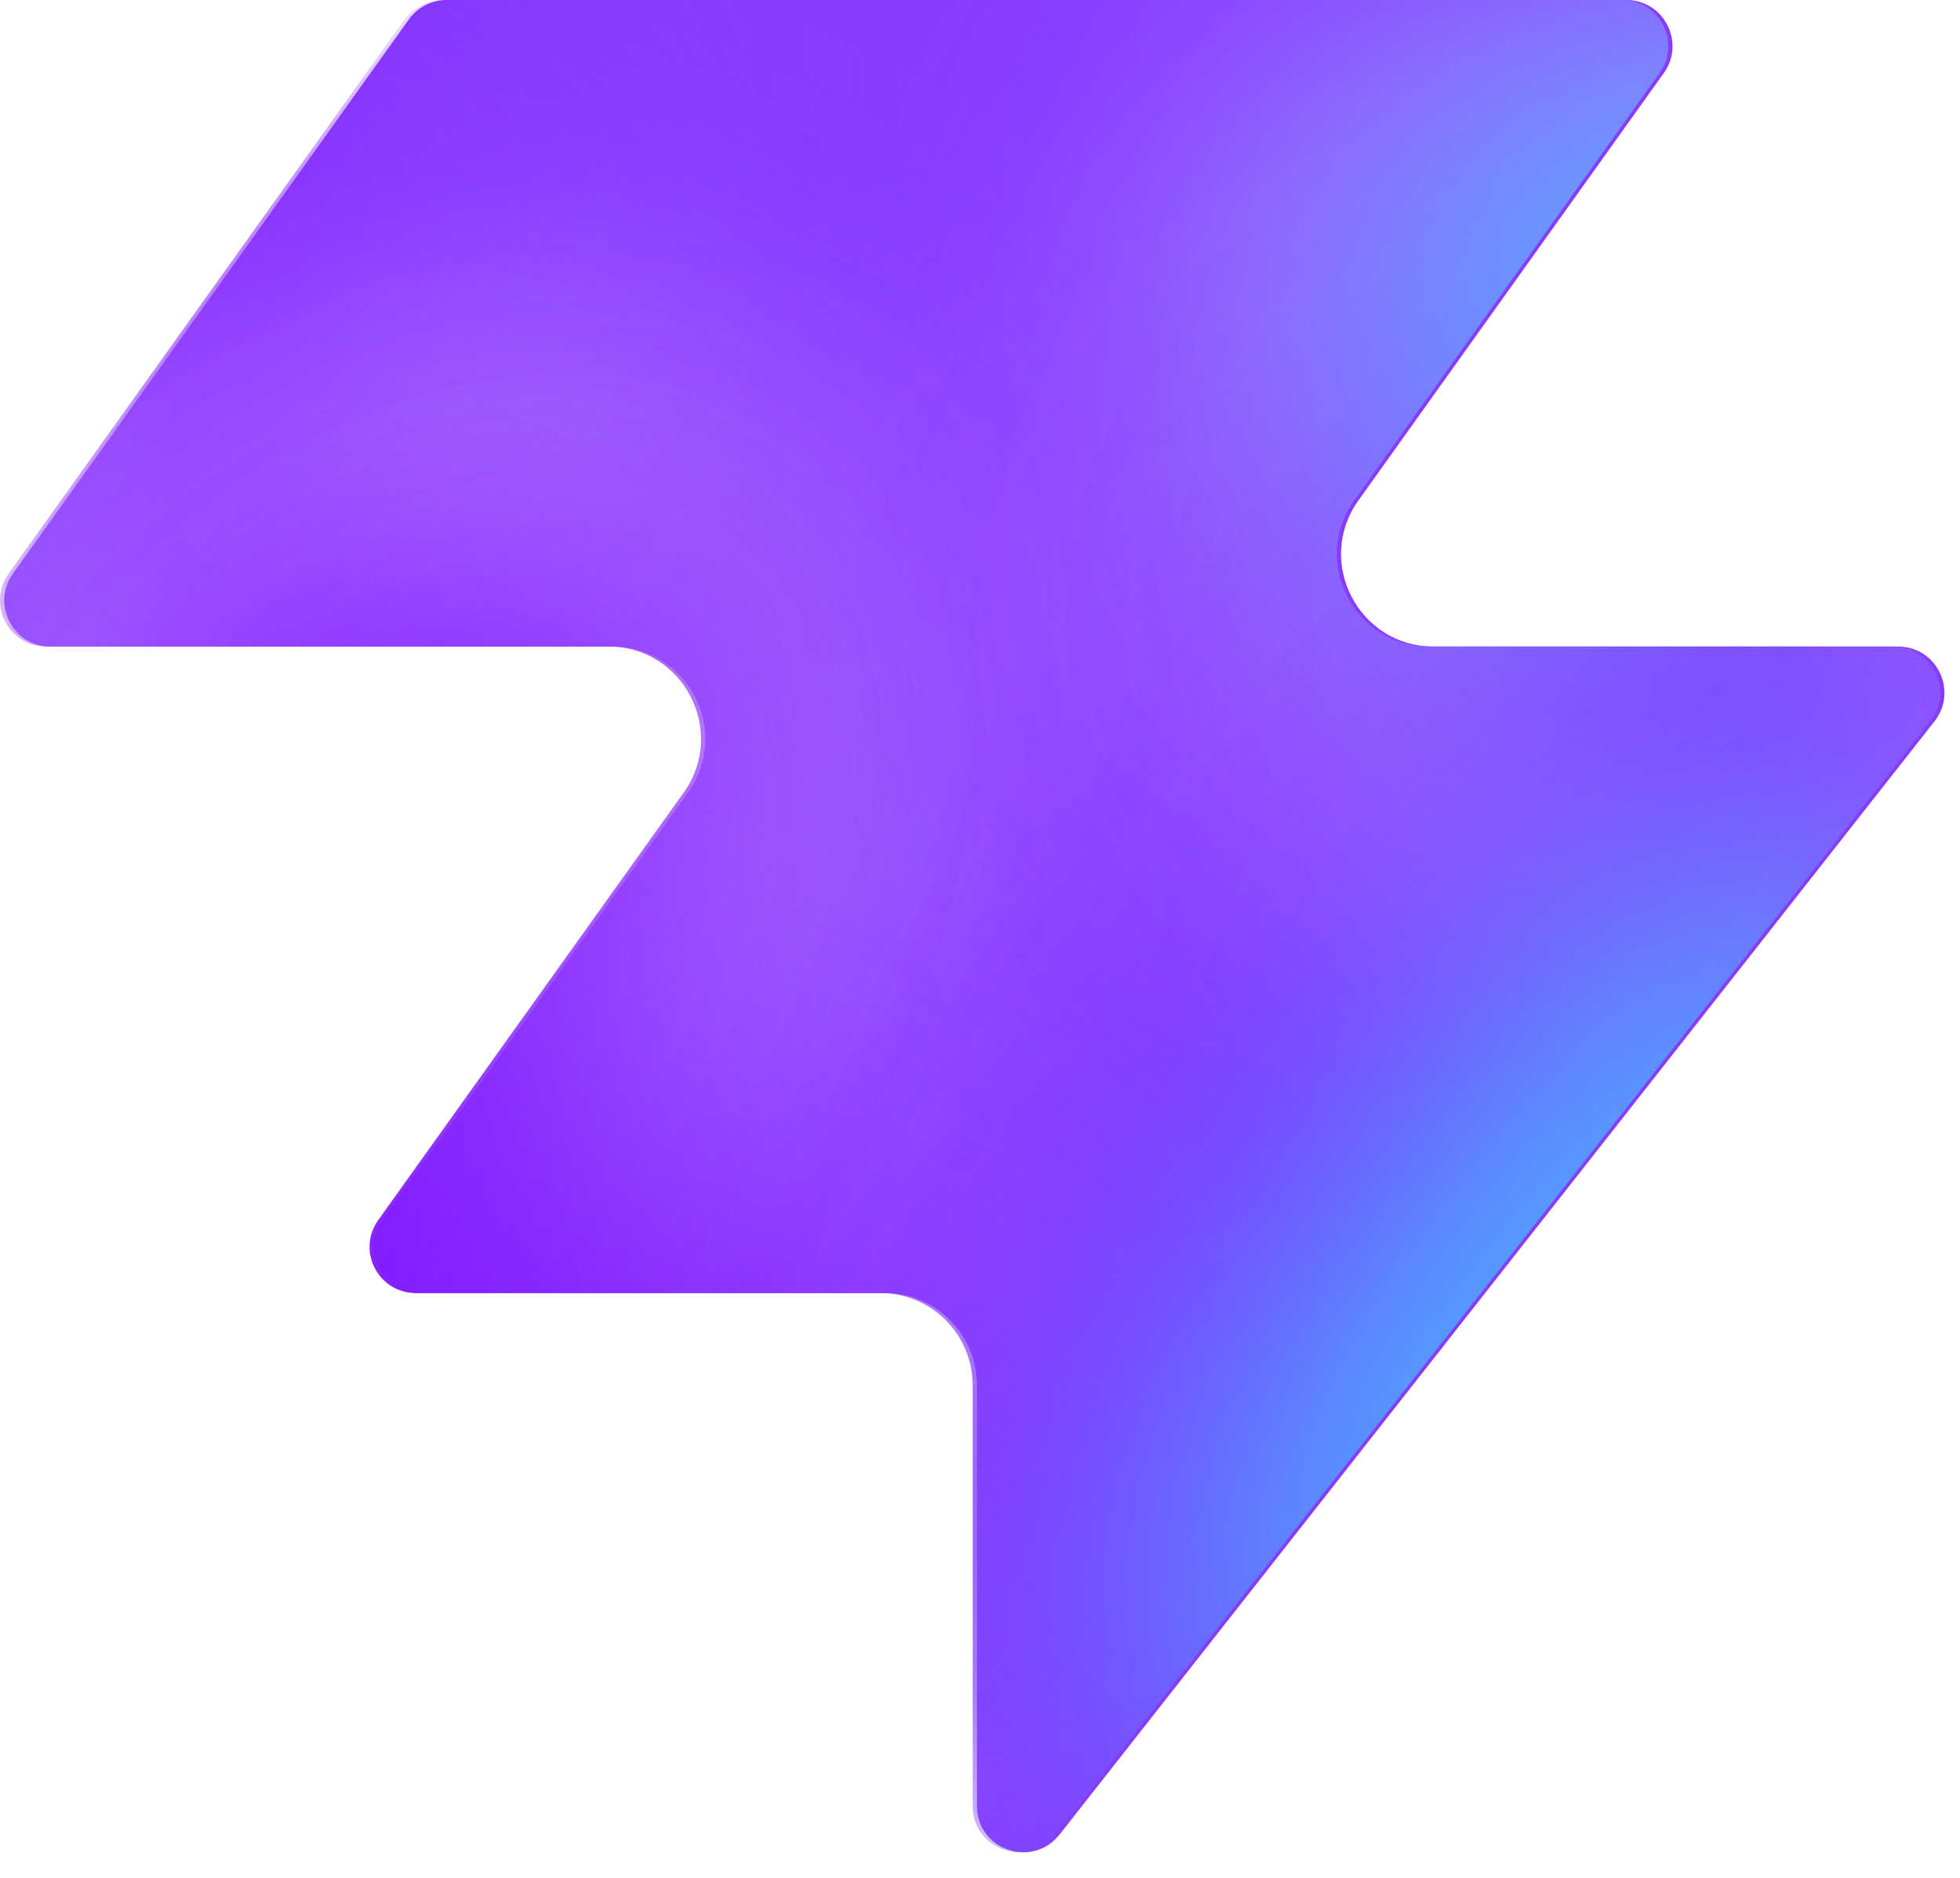
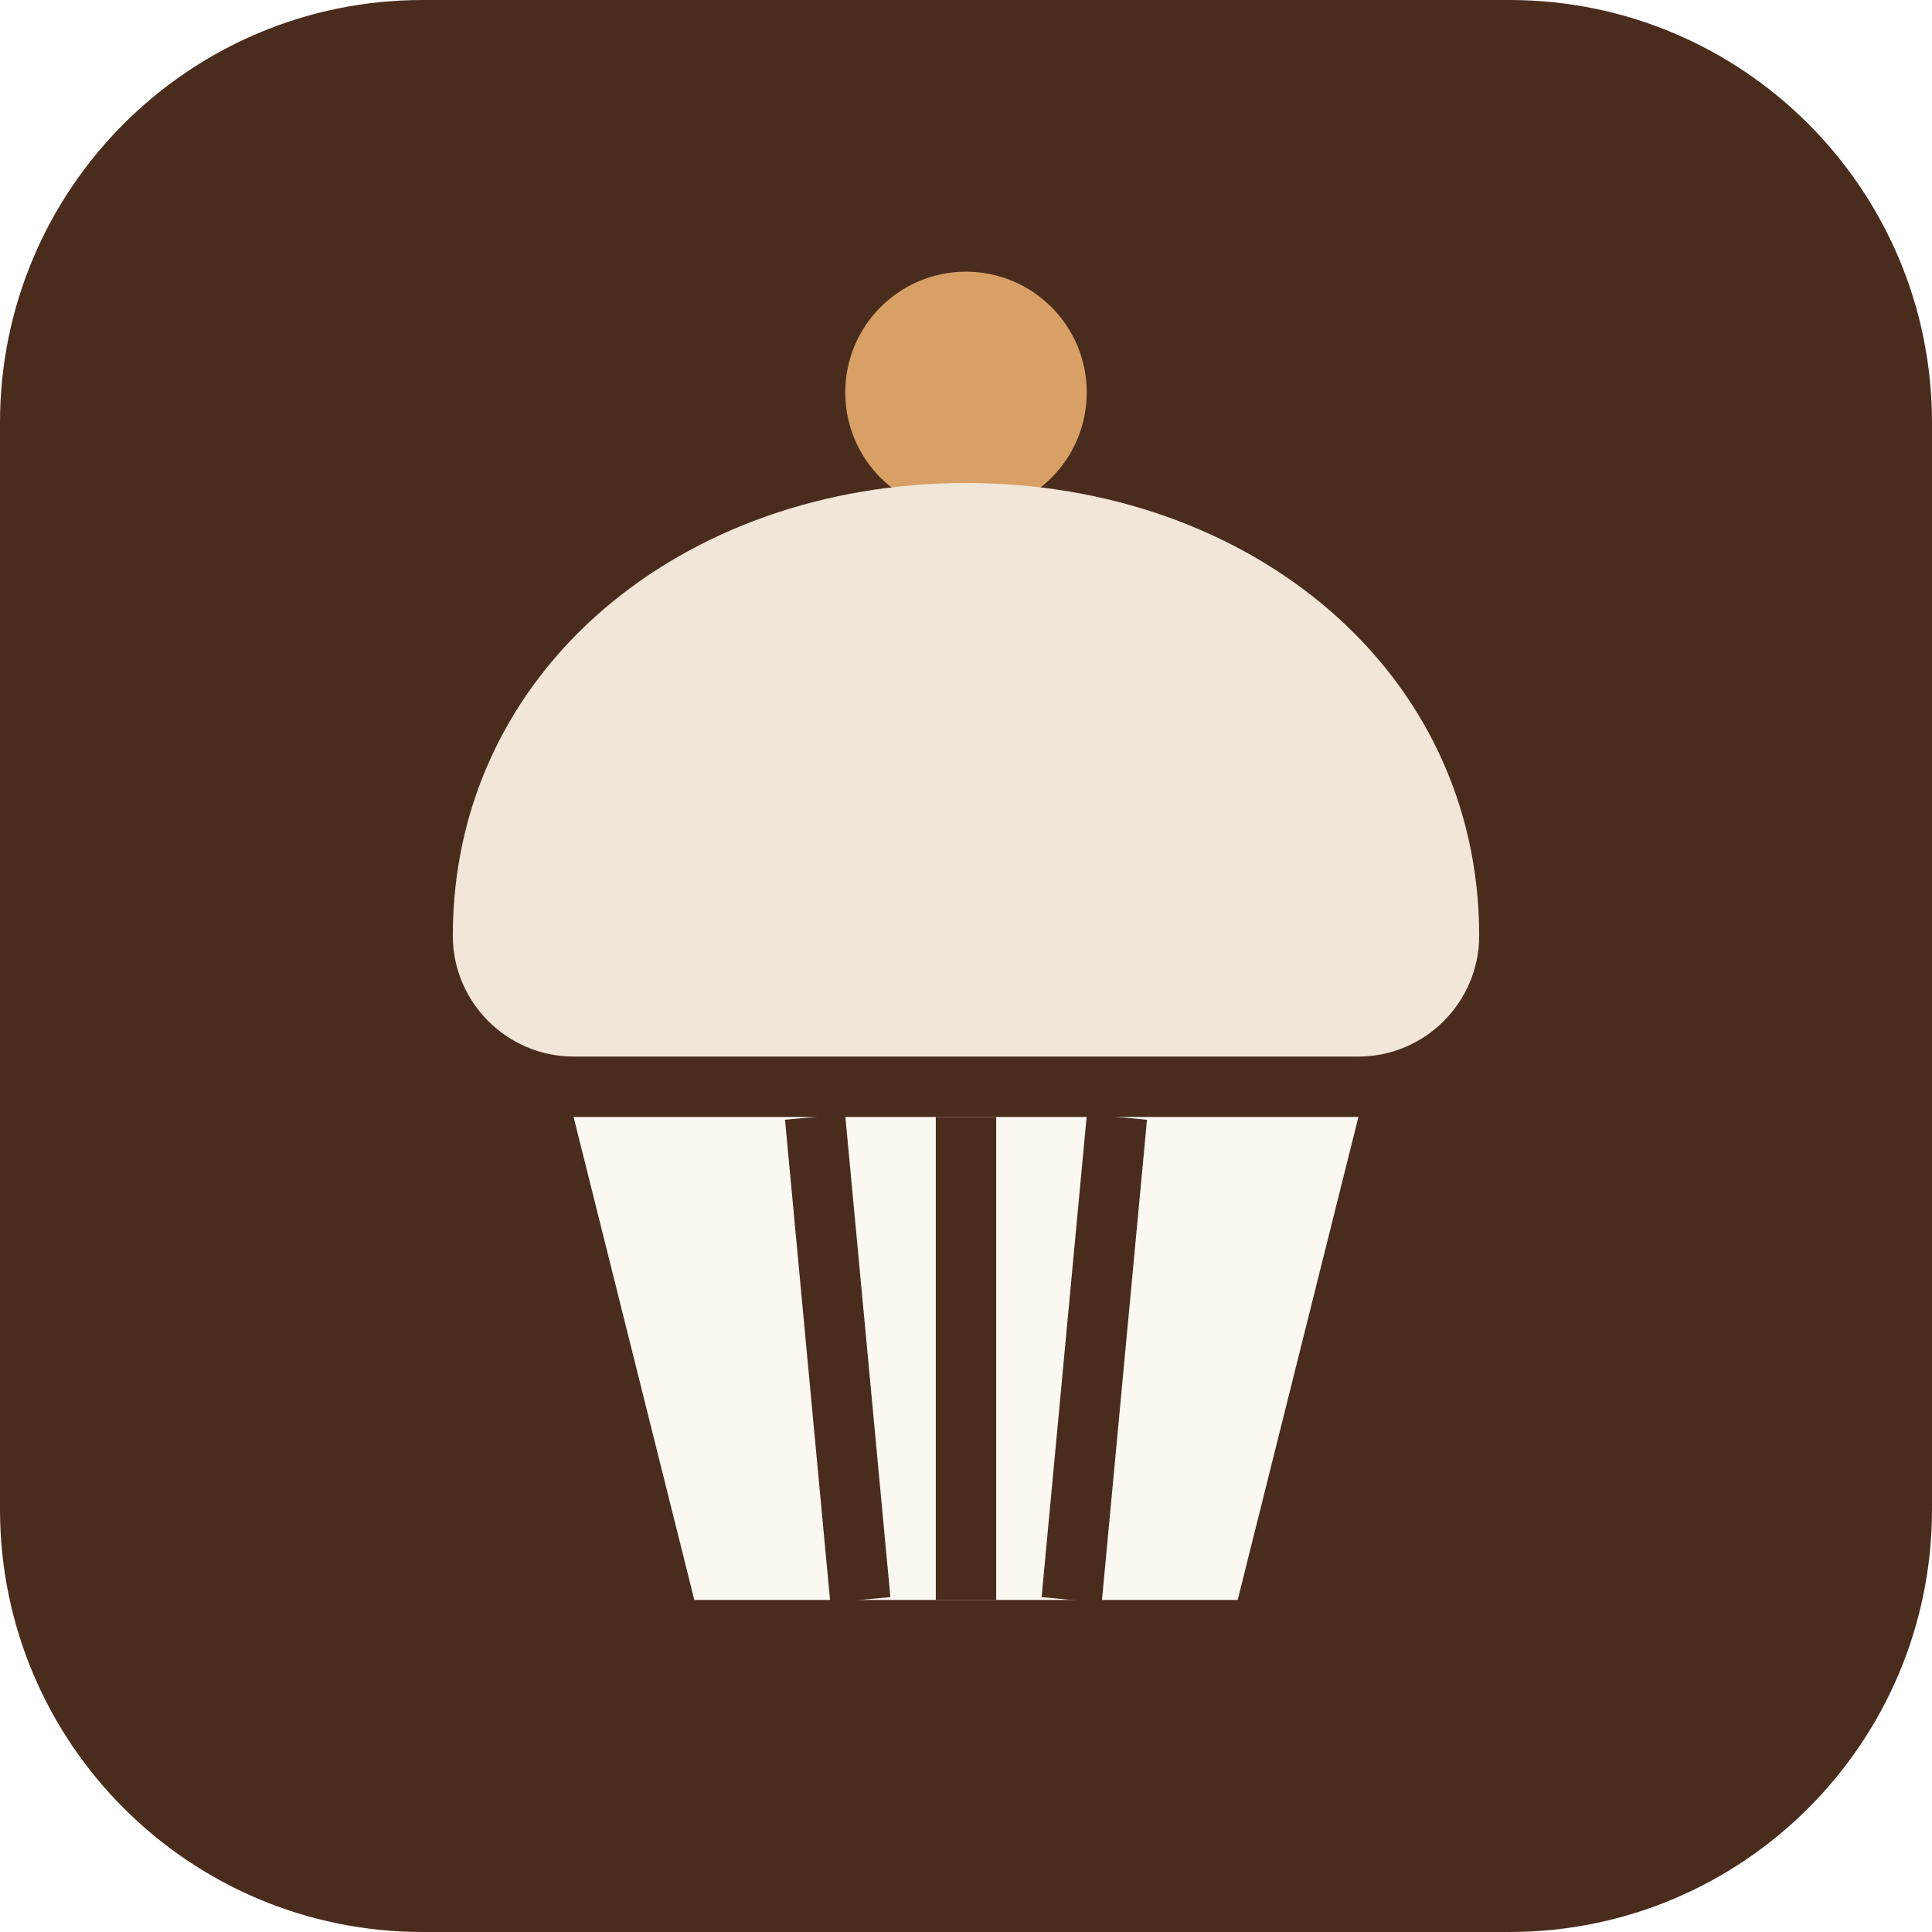
- <svg xmlns="http://www.w3.org/2000/svg" width="48" height="46" fill="none" viewBox="0 0 48 46">
-   <path fill="#863bff" d="M25.946 44.938c-.664.845-2.021.375-2.021-.698V33.937a2.26 2.26 0 0 0-2.262-2.262H10.287c-.92 0-1.456-1.04-.92-1.788l7.48-10.471c1.07-1.497 0-3.578-1.842-3.578H1.237c-.92 0-1.456-1.04-.92-1.788L10.013.474c.214-.297.556-.474.92-.474h28.894c.92 0 1.456 1.04.92 1.788l-7.48 10.471c-1.07 1.498 0 3.579 1.842 3.579h11.377c.943 0 1.473 1.088.89 1.83L25.947 44.94z" style="fill:#863bff;fill:color(display-p3 .525 .23 1);fill-opacity:1" />
-   <mask id="a" width="48" height="46" x="0" y="0" maskUnits="userSpaceOnUse" style="mask-type:alpha">
-     <path fill="#000" d="M25.842 44.938c-.664.844-2.021.375-2.021-.698V33.937a2.26 2.26 0 0 0-2.262-2.262H10.183c-.92 0-1.456-1.04-.92-1.788l7.48-10.471c1.07-1.498 0-3.579-1.842-3.579H1.133c-.92 0-1.456-1.04-.92-1.787L9.91.473c.214-.297.556-.474.92-.474h28.894c.92 0 1.456 1.04.92 1.788l-7.48 10.471c-1.07 1.498 0 3.578 1.842 3.578h11.377c.943 0 1.473 1.088.89 1.832L25.843 44.94z" style="fill:#000;fill-opacity:1" />
-   </mask>
-   <g mask="url(#a)">
-     <g filter="url(#b)">
-       <ellipse cx="5.508" cy="14.704" fill="#ede6ff" rx="5.508" ry="14.704" style="fill:#ede6ff;fill:color(display-p3 .927 .903 1);fill-opacity:1" transform="matrix(.00324 1 1 -.00324 -4.47 31.516)" />
-     </g>
-     <g filter="url(#c)">
-       <ellipse cx="10.399" cy="29.851" fill="#ede6ff" rx="10.399" ry="29.851" style="fill:#ede6ff;fill:color(display-p3 .927 .903 1);fill-opacity:1" transform="matrix(.00324 1 1 -.00324 -39.328 7.883)" />
-     </g>
-     <g filter="url(#d)">
-       <ellipse cx="5.508" cy="30.487" fill="#7e14ff" rx="5.508" ry="30.487" style="fill:#7e14ff;fill:color(display-p3 .492 .077 1);fill-opacity:1" transform="rotate(89.814 -25.913 -14.639)scale(1 -1)" />
-     </g>
-     <g filter="url(#e)">
-       <ellipse cx="5.508" cy="30.599" fill="#7e14ff" rx="5.508" ry="30.599" style="fill:#7e14ff;fill:color(display-p3 .492 .077 1);fill-opacity:1" transform="rotate(89.814 -32.644 -3.334)scale(1 -1)" />
-     </g>
-     <g filter="url(#f)">
-       <ellipse cx="5.508" cy="30.599" fill="#7e14ff" rx="5.508" ry="30.599" style="fill:#7e14ff;fill:color(display-p3 .492 .077 1);fill-opacity:1" transform="matrix(.00324 1 1 -.00324 -34.34 30.47)" />
-     </g>
-     <g filter="url(#g)">
-       <ellipse cx="14.072" cy="22.078" fill="#ede6ff" rx="14.072" ry="22.078" style="fill:#ede6ff;fill:color(display-p3 .927 .903 1);fill-opacity:1" transform="rotate(93.35 24.506 48.493)scale(-1 1)" />
-     </g>
-     <g filter="url(#h)">
-       <ellipse cx="3.47" cy="21.501" fill="#7e14ff" rx="3.47" ry="21.501" style="fill:#7e14ff;fill:color(display-p3 .492 .077 1);fill-opacity:1" transform="rotate(89.009 28.708 47.59)scale(-1 1)" />
-     </g>
-     <g filter="url(#i)">
-       <ellipse cx="3.47" cy="21.501" fill="#7e14ff" rx="3.47" ry="21.501" style="fill:#7e14ff;fill:color(display-p3 .492 .077 1);fill-opacity:1" transform="rotate(89.009 28.708 47.59)scale(-1 1)" />
-     </g>
-     <g filter="url(#j)">
-       <ellipse cx=".387" cy="8.972" fill="#7e14ff" rx="4.407" ry="29.108" style="fill:#7e14ff;fill:color(display-p3 .492 .077 1);fill-opacity:1" transform="rotate(39.51 .387 8.972)" />
-     </g>
-     <g filter="url(#k)">
-       <ellipse cx="47.523" cy="-6.092" fill="#7e14ff" rx="4.407" ry="29.108" style="fill:#7e14ff;fill:color(display-p3 .492 .077 1);fill-opacity:1" transform="rotate(37.892 47.523 -6.092)" />
-     </g>
-     <g filter="url(#l)">
-       <ellipse cx="41.412" cy="6.333" fill="#47bfff" rx="5.971" ry="9.665" style="fill:#47bfff;fill:color(display-p3 .28 .748 1);fill-opacity:1" transform="rotate(37.892 41.412 6.333)" />
-     </g>
-     <g filter="url(#m)">
-       <ellipse cx="-1.879" cy="38.332" fill="#7e14ff" rx="4.407" ry="29.108" style="fill:#7e14ff;fill:color(display-p3 .492 .077 1);fill-opacity:1" transform="rotate(37.892 -1.88 38.332)" />
-     </g>
-     <g filter="url(#n)">
-       <ellipse cx="-1.879" cy="38.332" fill="#7e14ff" rx="4.407" ry="29.108" style="fill:#7e14ff;fill:color(display-p3 .492 .077 1);fill-opacity:1" transform="rotate(37.892 -1.88 38.332)" />
-     </g>
-     <g filter="url(#o)">
-       <ellipse cx="35.651" cy="29.907" fill="#7e14ff" rx="4.407" ry="29.108" style="fill:#7e14ff;fill:color(display-p3 .492 .077 1);fill-opacity:1" transform="rotate(37.892 35.651 29.907)" />
-     </g>
-     <g filter="url(#p)">
-       <ellipse cx="38.418" cy="32.4" fill="#47bfff" rx="5.971" ry="15.297" style="fill:#47bfff;fill:color(display-p3 .28 .748 1);fill-opacity:1" transform="rotate(37.892 38.418 32.4)" />
-     </g>
-   </g>
-   <defs>
-     <filter id="b" width="60.045" height="41.654" x="-19.77" y="16.149" color-interpolation-filters="sRGB" filterUnits="userSpaceOnUse">
-       <feFlood flood-opacity="0" result="BackgroundImageFix" />
-       <feBlend in="SourceGraphic" in2="BackgroundImageFix" result="shape" />
-       <feGaussianBlur result="effect1_foregroundBlur_2002_17158" stdDeviation="7.659" />
-     </filter>
-     <filter id="c" width="90.34" height="51.437" x="-54.613" y="-7.533" color-interpolation-filters="sRGB" filterUnits="userSpaceOnUse">
-       <feFlood flood-opacity="0" result="BackgroundImageFix" />
-       <feBlend in="SourceGraphic" in2="BackgroundImageFix" result="shape" />
-       <feGaussianBlur result="effect1_foregroundBlur_2002_17158" stdDeviation="7.659" />
-     </filter>
-     <filter id="d" width="79.355" height="29.4" x="-49.64" y="2.03" color-interpolation-filters="sRGB" filterUnits="userSpaceOnUse">
-       <feFlood flood-opacity="0" result="BackgroundImageFix" />
-       <feBlend in="SourceGraphic" in2="BackgroundImageFix" result="shape" />
-       <feGaussianBlur result="effect1_foregroundBlur_2002_17158" stdDeviation="4.596" />
-     </filter>
-     <filter id="e" width="79.579" height="29.4" x="-45.045" y="20.029" color-interpolation-filters="sRGB" filterUnits="userSpaceOnUse">
-       <feFlood flood-opacity="0" result="BackgroundImageFix" />
-       <feBlend in="SourceGraphic" in2="BackgroundImageFix" result="shape" />
-       <feGaussianBlur result="effect1_foregroundBlur_2002_17158" stdDeviation="4.596" />
-     </filter>
-     <filter id="f" width="79.579" height="29.4" x="-43.513" y="21.178" color-interpolation-filters="sRGB" filterUnits="userSpaceOnUse">
-       <feFlood flood-opacity="0" result="BackgroundImageFix" />
-       <feBlend in="SourceGraphic" in2="BackgroundImageFix" result="shape" />
-       <feGaussianBlur result="effect1_foregroundBlur_2002_17158" stdDeviation="4.596" />
-     </filter>
-     <filter id="g" width="74.749" height="58.852" x="15.756" y="-17.901" color-interpolation-filters="sRGB" filterUnits="userSpaceOnUse">
-       <feFlood flood-opacity="0" result="BackgroundImageFix" />
-       <feBlend in="SourceGraphic" in2="BackgroundImageFix" result="shape" />
-       <feGaussianBlur result="effect1_foregroundBlur_2002_17158" stdDeviation="7.659" />
-     </filter>
-     <filter id="h" width="61.377" height="25.362" x="23.548" y="2.284" color-interpolation-filters="sRGB" filterUnits="userSpaceOnUse">
-       <feFlood flood-opacity="0" result="BackgroundImageFix" />
-       <feBlend in="SourceGraphic" in2="BackgroundImageFix" result="shape" />
-       <feGaussianBlur result="effect1_foregroundBlur_2002_17158" stdDeviation="4.596" />
-     </filter>
-     <filter id="i" width="61.377" height="25.362" x="23.548" y="2.284" color-interpolation-filters="sRGB" filterUnits="userSpaceOnUse">
-       <feFlood flood-opacity="0" result="BackgroundImageFix" />
-       <feBlend in="SourceGraphic" in2="BackgroundImageFix" result="shape" />
-       <feGaussianBlur result="effect1_foregroundBlur_2002_17158" stdDeviation="4.596" />
-     </filter>
-     <filter id="j" width="56.045" height="63.649" x="-27.636" y="-22.853" color-interpolation-filters="sRGB" filterUnits="userSpaceOnUse">
-       <feFlood flood-opacity="0" result="BackgroundImageFix" />
-       <feBlend in="SourceGraphic" in2="BackgroundImageFix" result="shape" />
-       <feGaussianBlur result="effect1_foregroundBlur_2002_17158" stdDeviation="4.596" />
-     </filter>
-     <filter id="k" width="54.814" height="64.646" x="20.116" y="-38.415" color-interpolation-filters="sRGB" filterUnits="userSpaceOnUse">
-       <feFlood flood-opacity="0" result="BackgroundImageFix" />
-       <feBlend in="SourceGraphic" in2="BackgroundImageFix" result="shape" />
-       <feGaussianBlur result="effect1_foregroundBlur_2002_17158" stdDeviation="4.596" />
-     </filter>
-     <filter id="l" width="33.541" height="35.313" x="24.641" y="-11.323" color-interpolation-filters="sRGB" filterUnits="userSpaceOnUse">
-       <feFlood flood-opacity="0" result="BackgroundImageFix" />
-       <feBlend in="SourceGraphic" in2="BackgroundImageFix" result="shape" />
-       <feGaussianBlur result="effect1_foregroundBlur_2002_17158" stdDeviation="4.596" />
-     </filter>
-     <filter id="m" width="54.814" height="64.646" x="-29.286" y="6.009" color-interpolation-filters="sRGB" filterUnits="userSpaceOnUse">
-       <feFlood flood-opacity="0" result="BackgroundImageFix" />
-       <feBlend in="SourceGraphic" in2="BackgroundImageFix" result="shape" />
-       <feGaussianBlur result="effect1_foregroundBlur_2002_17158" stdDeviation="4.596" />
-     </filter>
-     <filter id="n" width="54.814" height="64.646" x="-29.286" y="6.009" color-interpolation-filters="sRGB" filterUnits="userSpaceOnUse">
-       <feFlood flood-opacity="0" result="BackgroundImageFix" />
-       <feBlend in="SourceGraphic" in2="BackgroundImageFix" result="shape" />
-       <feGaussianBlur result="effect1_foregroundBlur_2002_17158" stdDeviation="4.596" />
-     </filter>
-     <filter id="o" width="54.814" height="64.646" x="8.244" y="-2.416" color-interpolation-filters="sRGB" filterUnits="userSpaceOnUse">
-       <feFlood flood-opacity="0" result="BackgroundImageFix" />
-       <feBlend in="SourceGraphic" in2="BackgroundImageFix" result="shape" />
-       <feGaussianBlur result="effect1_foregroundBlur_2002_17158" stdDeviation="4.596" />
-     </filter>
-     <filter id="p" width="39.409" height="43.623" x="18.713" y="10.588" color-interpolation-filters="sRGB" filterUnits="userSpaceOnUse">
-       <feFlood flood-opacity="0" result="BackgroundImageFix" />
-       <feBlend in="SourceGraphic" in2="BackgroundImageFix" result="shape" />
-       <feGaussianBlur result="effect1_foregroundBlur_2002_17158" stdDeviation="4.596" />
-     </filter>
-   </defs>
+ <svg xmlns="http://www.w3.org/2000/svg" viewBox="0 0 64 64">
+   <rect width="64" height="64" rx="14" fill="#4A2C1D" />
+   <circle cx="32" cy="13" r="4" fill="#D9A066" />
+   <path d="M15 31c0-8.8 7.6-15 17-15s17 6.2 17 15c0 2.2-1.8 4-4 4H19c-2.2 0-4-1.8-4-4z" fill="#F1E6D8" />
+   <path d="M19 37h26l-4 16H23z" fill="#FBF7F1" />
+   <path d="M27 37l1.5 16M32 37v16M37 37l-1.5 16" stroke="#4A2C1D" stroke-width="2" />
</svg>
